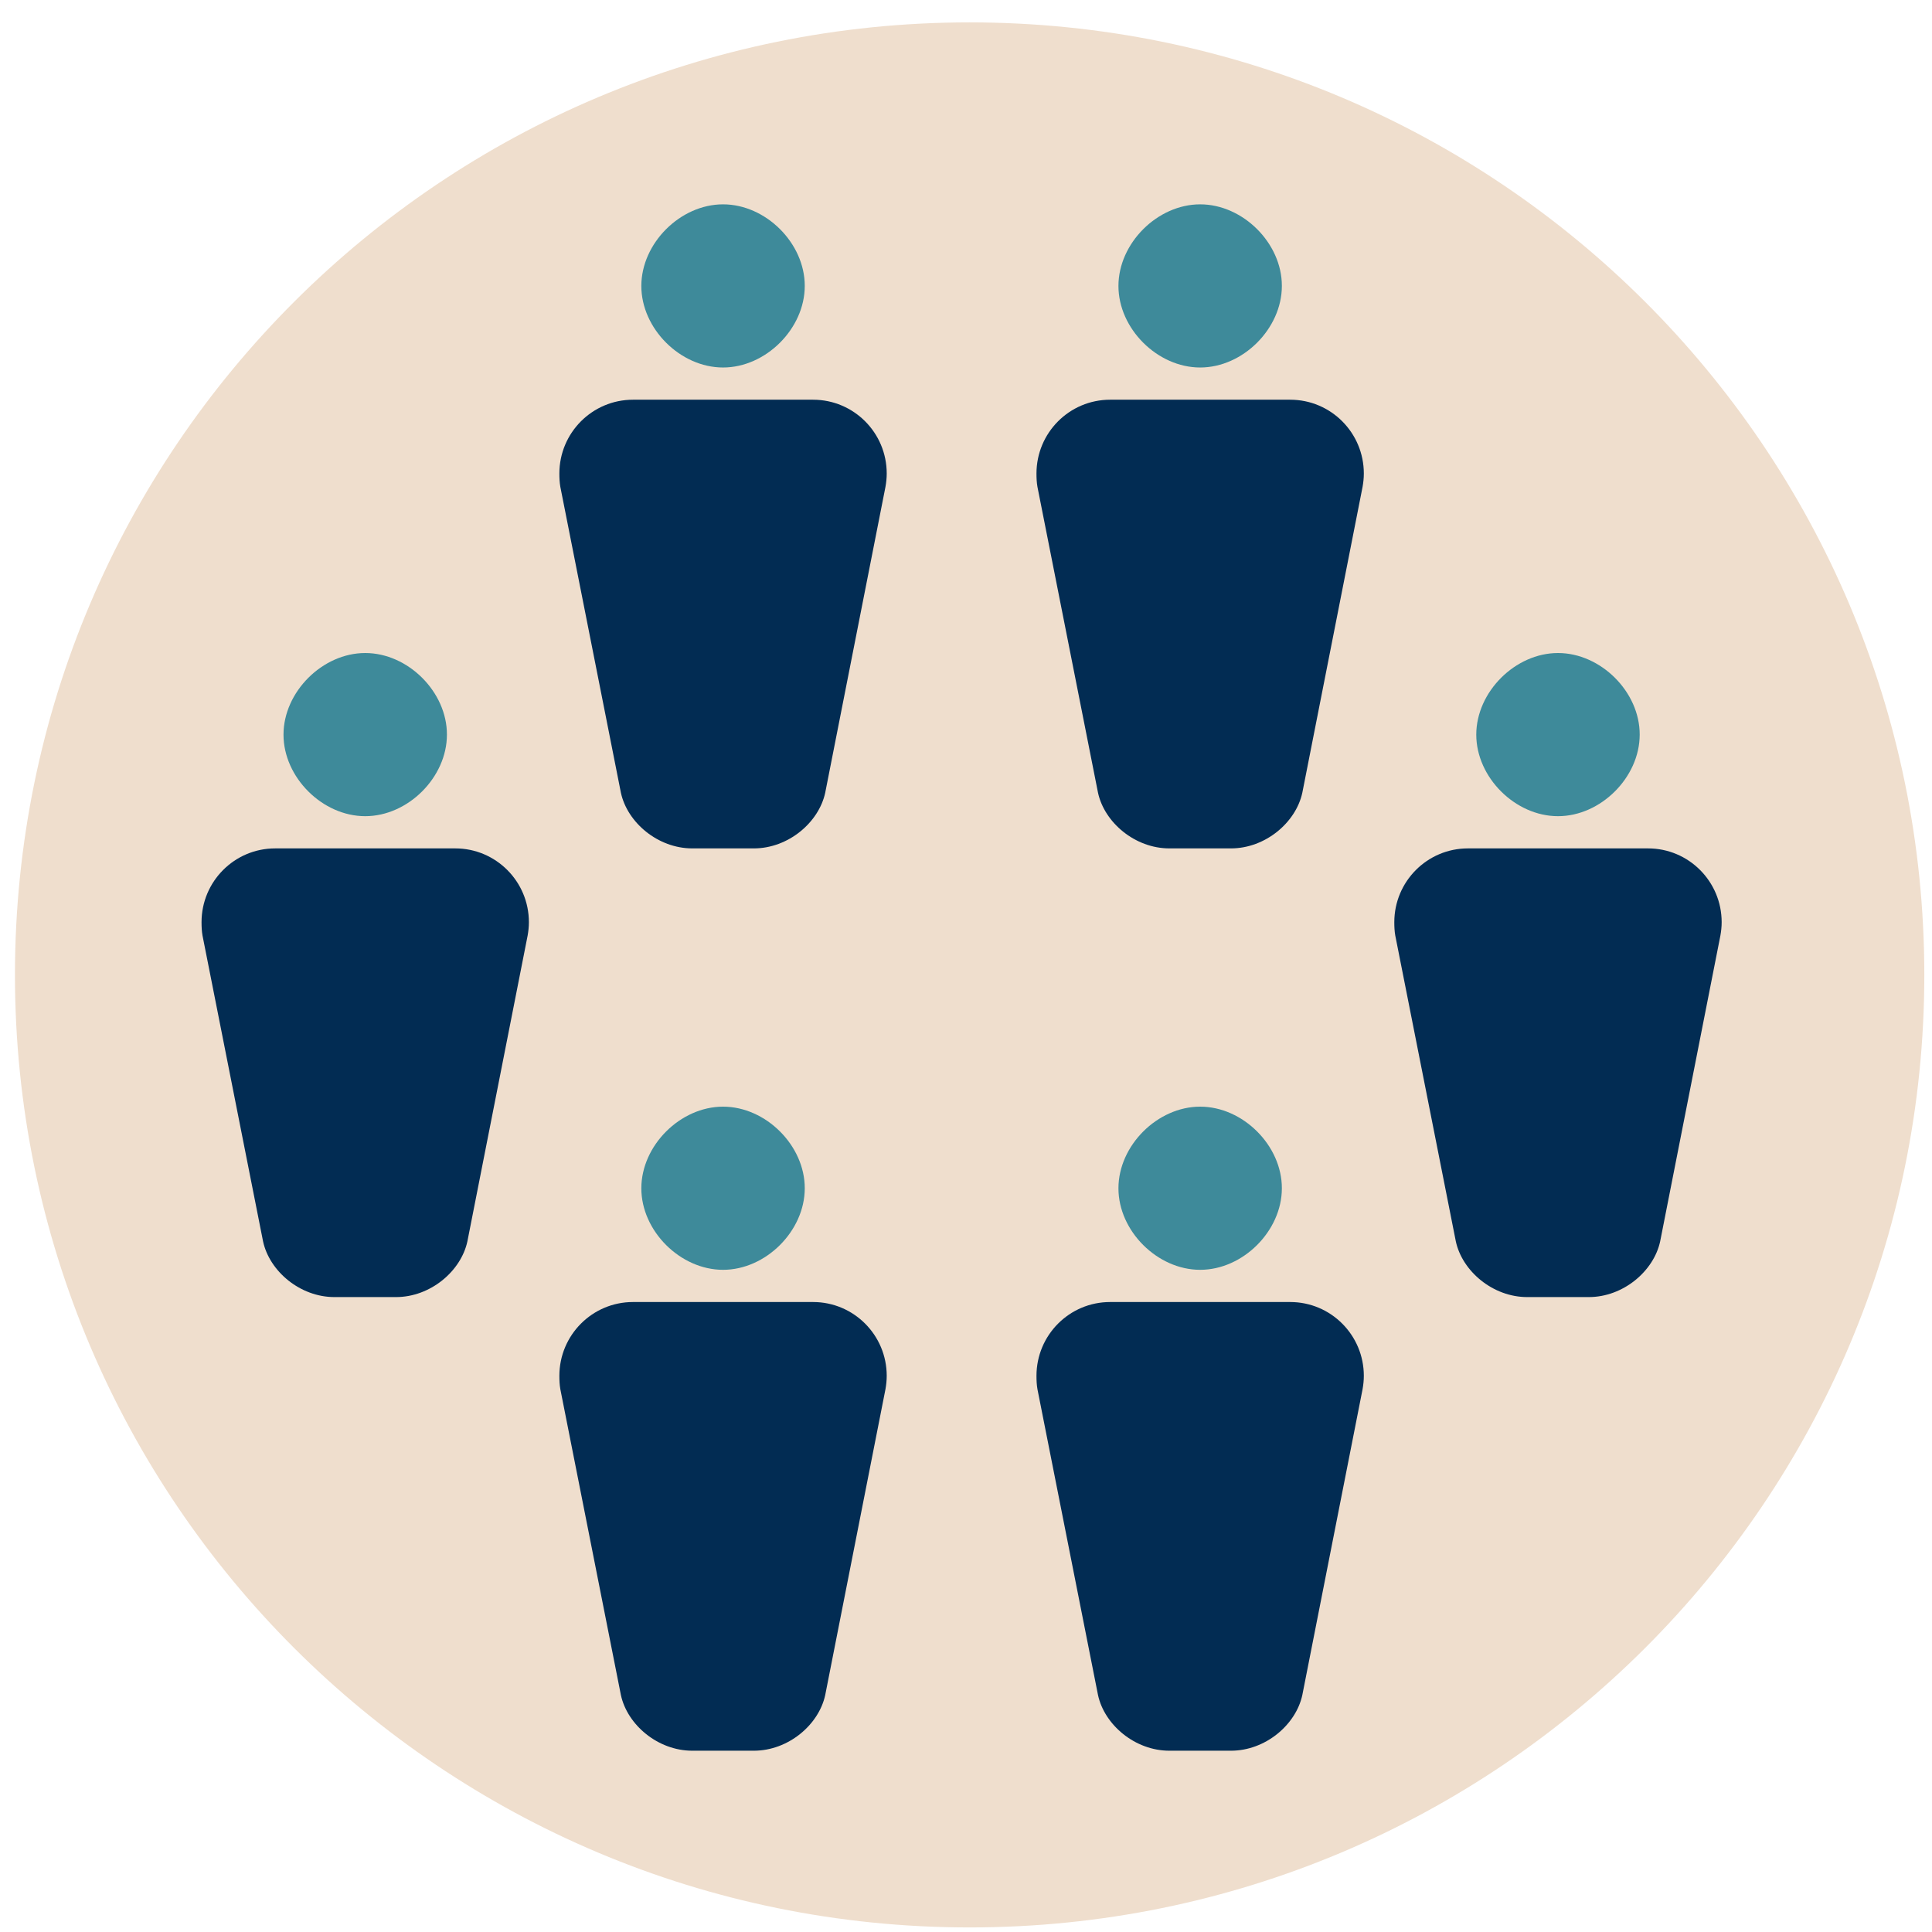
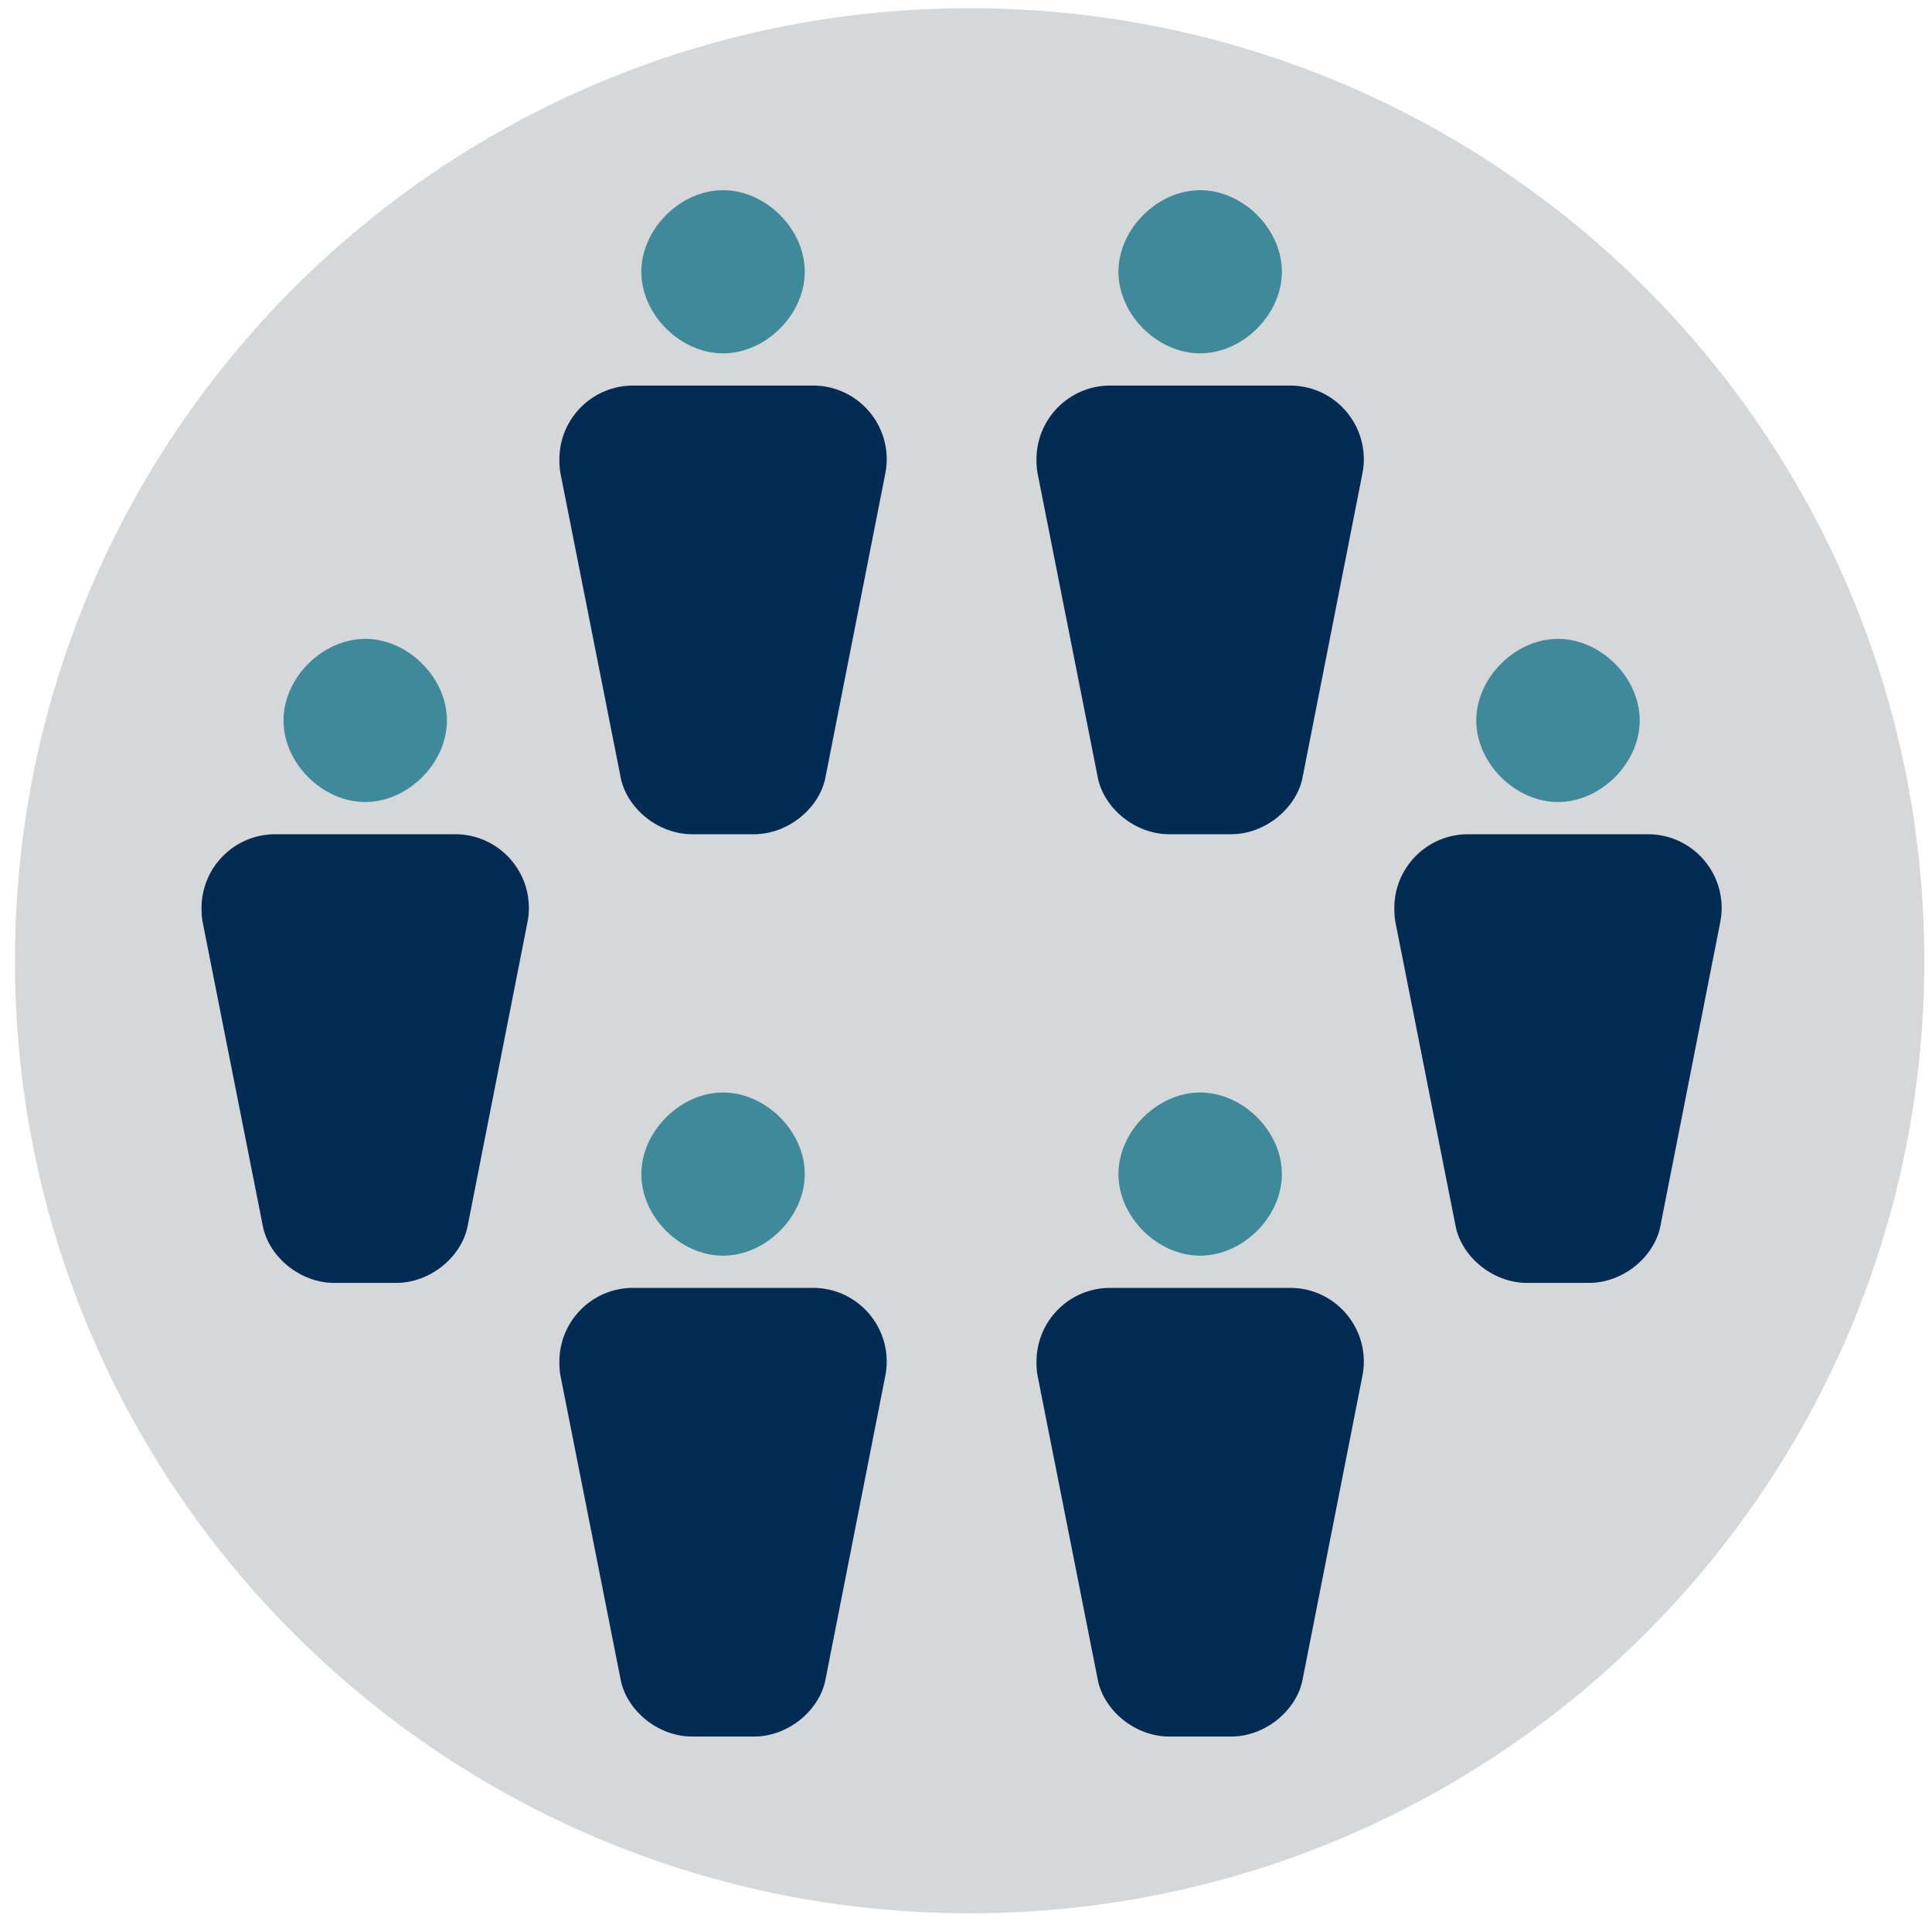
<svg xmlns="http://www.w3.org/2000/svg" width="80px" height="80px" viewBox="0 0 80 80" version="1.1">
  <defs />
-   <g id="Page-1" stroke="none" stroke-width="1" fill="none" fill-rule="evenodd">
-     <g id="Complex" transform="translate(-487, -940)">
-       <g id="i-committees--neutral" transform="translate(487, 940.5)">
-         <g id="Oval-63-Copy-+-Group-Copy-Copy-Copy-+-Fill-3-Copy-2-+-Fill-4-Copy-2-+-Imported-Layers-Copy-4-+-Oval-41-Copy" transform="translate(0, 0.011079)" fill="#EFDECD">
+   <g id="Icons" stroke="none" stroke-width="1" fill="none" fill-rule="evenodd">
+     <g id="Complex" transform="translate(-567, -932)">
+       <g id="i-committees--neutral" transform="translate(567, 931.9138)">
+         <g id="Oval-63-Copy-+-Group-Copy-Copy-Copy-+-Fill-3-Copy-2-+-Fill-4-Copy-2-+-Imported-Layers-Copy-4-+-Oval-41-Copy" transform="translate(0, 0.011079)" fill="#D6D7D9">
          <g id="Oval-63-Copy-+-Group-Copy-Copy-Copy" transform="translate(0.215477, 0.40782)">
            <ellipse id="Oval-63-Copy" cx="39.935" cy="39.45" rx="39.531" ry="39.442" />
          </g>
        </g>
        <g id="Imported-Layers-+-Rectangle-267-Copy-4-+-Path-Copy-Copy-Copy-Copy-Copy-Copy" transform="translate(8.345248, 7.490368)">
          <path d="M10.161,22.43 C10.16,24.198 8.548,25.806 6.778,25.806 C5.006,25.806 3.394,24.198 3.394,22.43 C3.394,20.662 5.006,19.05 6.778,19.05 C8.55,19.05 10.165,20.66 10.161,22.43" id="Fill-1" fill="#3E8A9A" />
          <path d="M24.978,41.215 C24.977,42.982 23.365,44.59 21.595,44.59 C19.823,44.59 18.211,42.982 18.211,41.215 C18.211,39.446 19.823,37.834 21.595,37.834 C23.367,37.834 24.982,39.445 24.978,41.215" id="Fill-1-Copy-2" fill="#3E8A9A" />
          <path d="M24.978,3.851 C24.977,5.618 23.365,7.227 21.595,7.227 C19.823,7.227 18.211,5.618 18.211,3.851 C18.211,2.083 19.823,0.471 21.595,0.471 C23.367,0.471 24.982,2.081 24.978,3.851" id="Fill-1-Copy-4" fill="#3E8A9A" />
          <path d="M59.551,22.43 C59.55,24.198 57.938,25.806 56.168,25.806 C54.396,25.806 52.784,24.198 52.784,22.43 C52.784,20.662 54.396,19.05 56.168,19.05 C57.94,19.05 59.556,20.66 59.551,22.43" id="Fill-1-Copy" fill="#3E8A9A" />
          <path d="M44.734,41.215 C44.733,42.982 43.121,44.59 41.351,44.59 C39.579,44.59 37.967,42.982 37.967,41.215 C37.967,39.446 39.579,37.834 41.351,37.834 C43.123,37.834 44.738,39.445 44.734,41.215" id="Fill-1-Copy-3" fill="#3E8A9A" />
          <path d="M44.734,3.851 C44.733,5.618 43.121,7.227 41.351,7.227 C39.579,7.227 37.967,5.618 37.967,3.851 C37.967,2.083 39.579,0.471 41.351,0.471 C43.123,0.471 44.738,2.081 44.734,3.851" id="Fill-1-Copy-5" fill="#3E8A9A" />
          <path d="M3.049,27.14 C1.362,27.14 0,28.511 0,30.195 C0,30.385 0.008,30.568 0.04,30.748 L2.548,43.415 C2.814,44.645 4.077,45.719 5.504,45.719 L8.051,45.719 C9.479,45.719 10.742,44.645 11.008,43.415 L13.503,30.748 C13.535,30.568 13.555,30.385 13.555,30.195 C13.555,28.512 12.193,27.14 10.506,27.14 L3.049,27.14" id="Fill-2" fill="#022C53" />
          <path d="M14.817,48.979 C14.817,49.169 14.825,49.352 14.857,49.533 L17.365,62.199 C17.631,63.43 18.894,64.503 20.322,64.503 L22.868,64.503 C24.296,64.503 25.559,63.43 25.825,62.199 L28.32,49.533 C28.352,49.352 28.372,49.169 28.372,48.979 C28.372,47.296 27.01,45.924 25.323,45.924 L17.866,45.924 C16.179,45.924 14.817,47.295 14.817,48.979 Z" id="Fill-2-Copy-2" fill="#022C53" />
          <path d="M14.817,11.616 C14.817,11.806 14.825,11.988 14.857,12.169 L17.365,24.836 C17.631,26.066 18.894,27.14 20.322,27.14 L22.868,27.14 C24.296,27.14 25.559,26.066 25.825,24.836 L28.32,12.169 C28.352,11.988 28.372,11.806 28.372,11.616 C28.372,9.932 27.01,8.561 25.323,8.561 L17.866,8.561 C16.179,8.561 14.817,9.932 14.817,11.616 Z" id="Fill-2-Copy-5" fill="#022C53" />
          <path d="M52.439,27.14 C50.752,27.14 49.39,28.511 49.39,30.195 C49.39,30.385 49.398,30.568 49.43,30.748 L51.938,43.415 C52.204,44.645 53.467,45.719 54.895,45.719 L57.442,45.719 C58.869,45.719 60.132,44.645 60.398,43.415 L62.893,30.748 C62.925,30.568 62.945,30.385 62.945,30.195 C62.945,28.512 61.584,27.14 59.896,27.14 L52.439,27.14" id="Fill-2-Copy" fill="#022C53" />
          <path d="M37.622,45.924 C35.935,45.924 34.573,47.295 34.573,48.979 C34.573,49.169 34.581,49.352 34.613,49.533 L37.121,62.199 C37.387,63.43 38.65,64.503 40.078,64.503 L42.625,64.503 C44.052,64.503 45.315,63.43 45.581,62.199 L48.076,49.533 C48.108,49.352 48.128,49.169 48.128,48.979 C48.128,47.296 46.767,45.924 45.079,45.924 L37.622,45.924" id="Fill-2-Copy-4" fill="#022C53" />
          <path d="M37.622,8.561 C35.935,8.561 34.573,9.932 34.573,11.616 C34.573,11.806 34.581,11.988 34.613,12.169 L37.121,24.836 C37.387,26.066 38.65,27.14 40.078,27.14 L42.625,27.14 C44.052,27.14 45.315,26.066 45.581,24.836 L48.076,12.169 C48.108,11.988 48.128,11.806 48.128,11.616 C48.128,9.932 46.767,8.561 45.079,8.561 L37.622,8.561" id="Fill-2-Copy-6" fill="#022C53" />
        </g>
      </g>
    </g>
  </g>
</svg>
